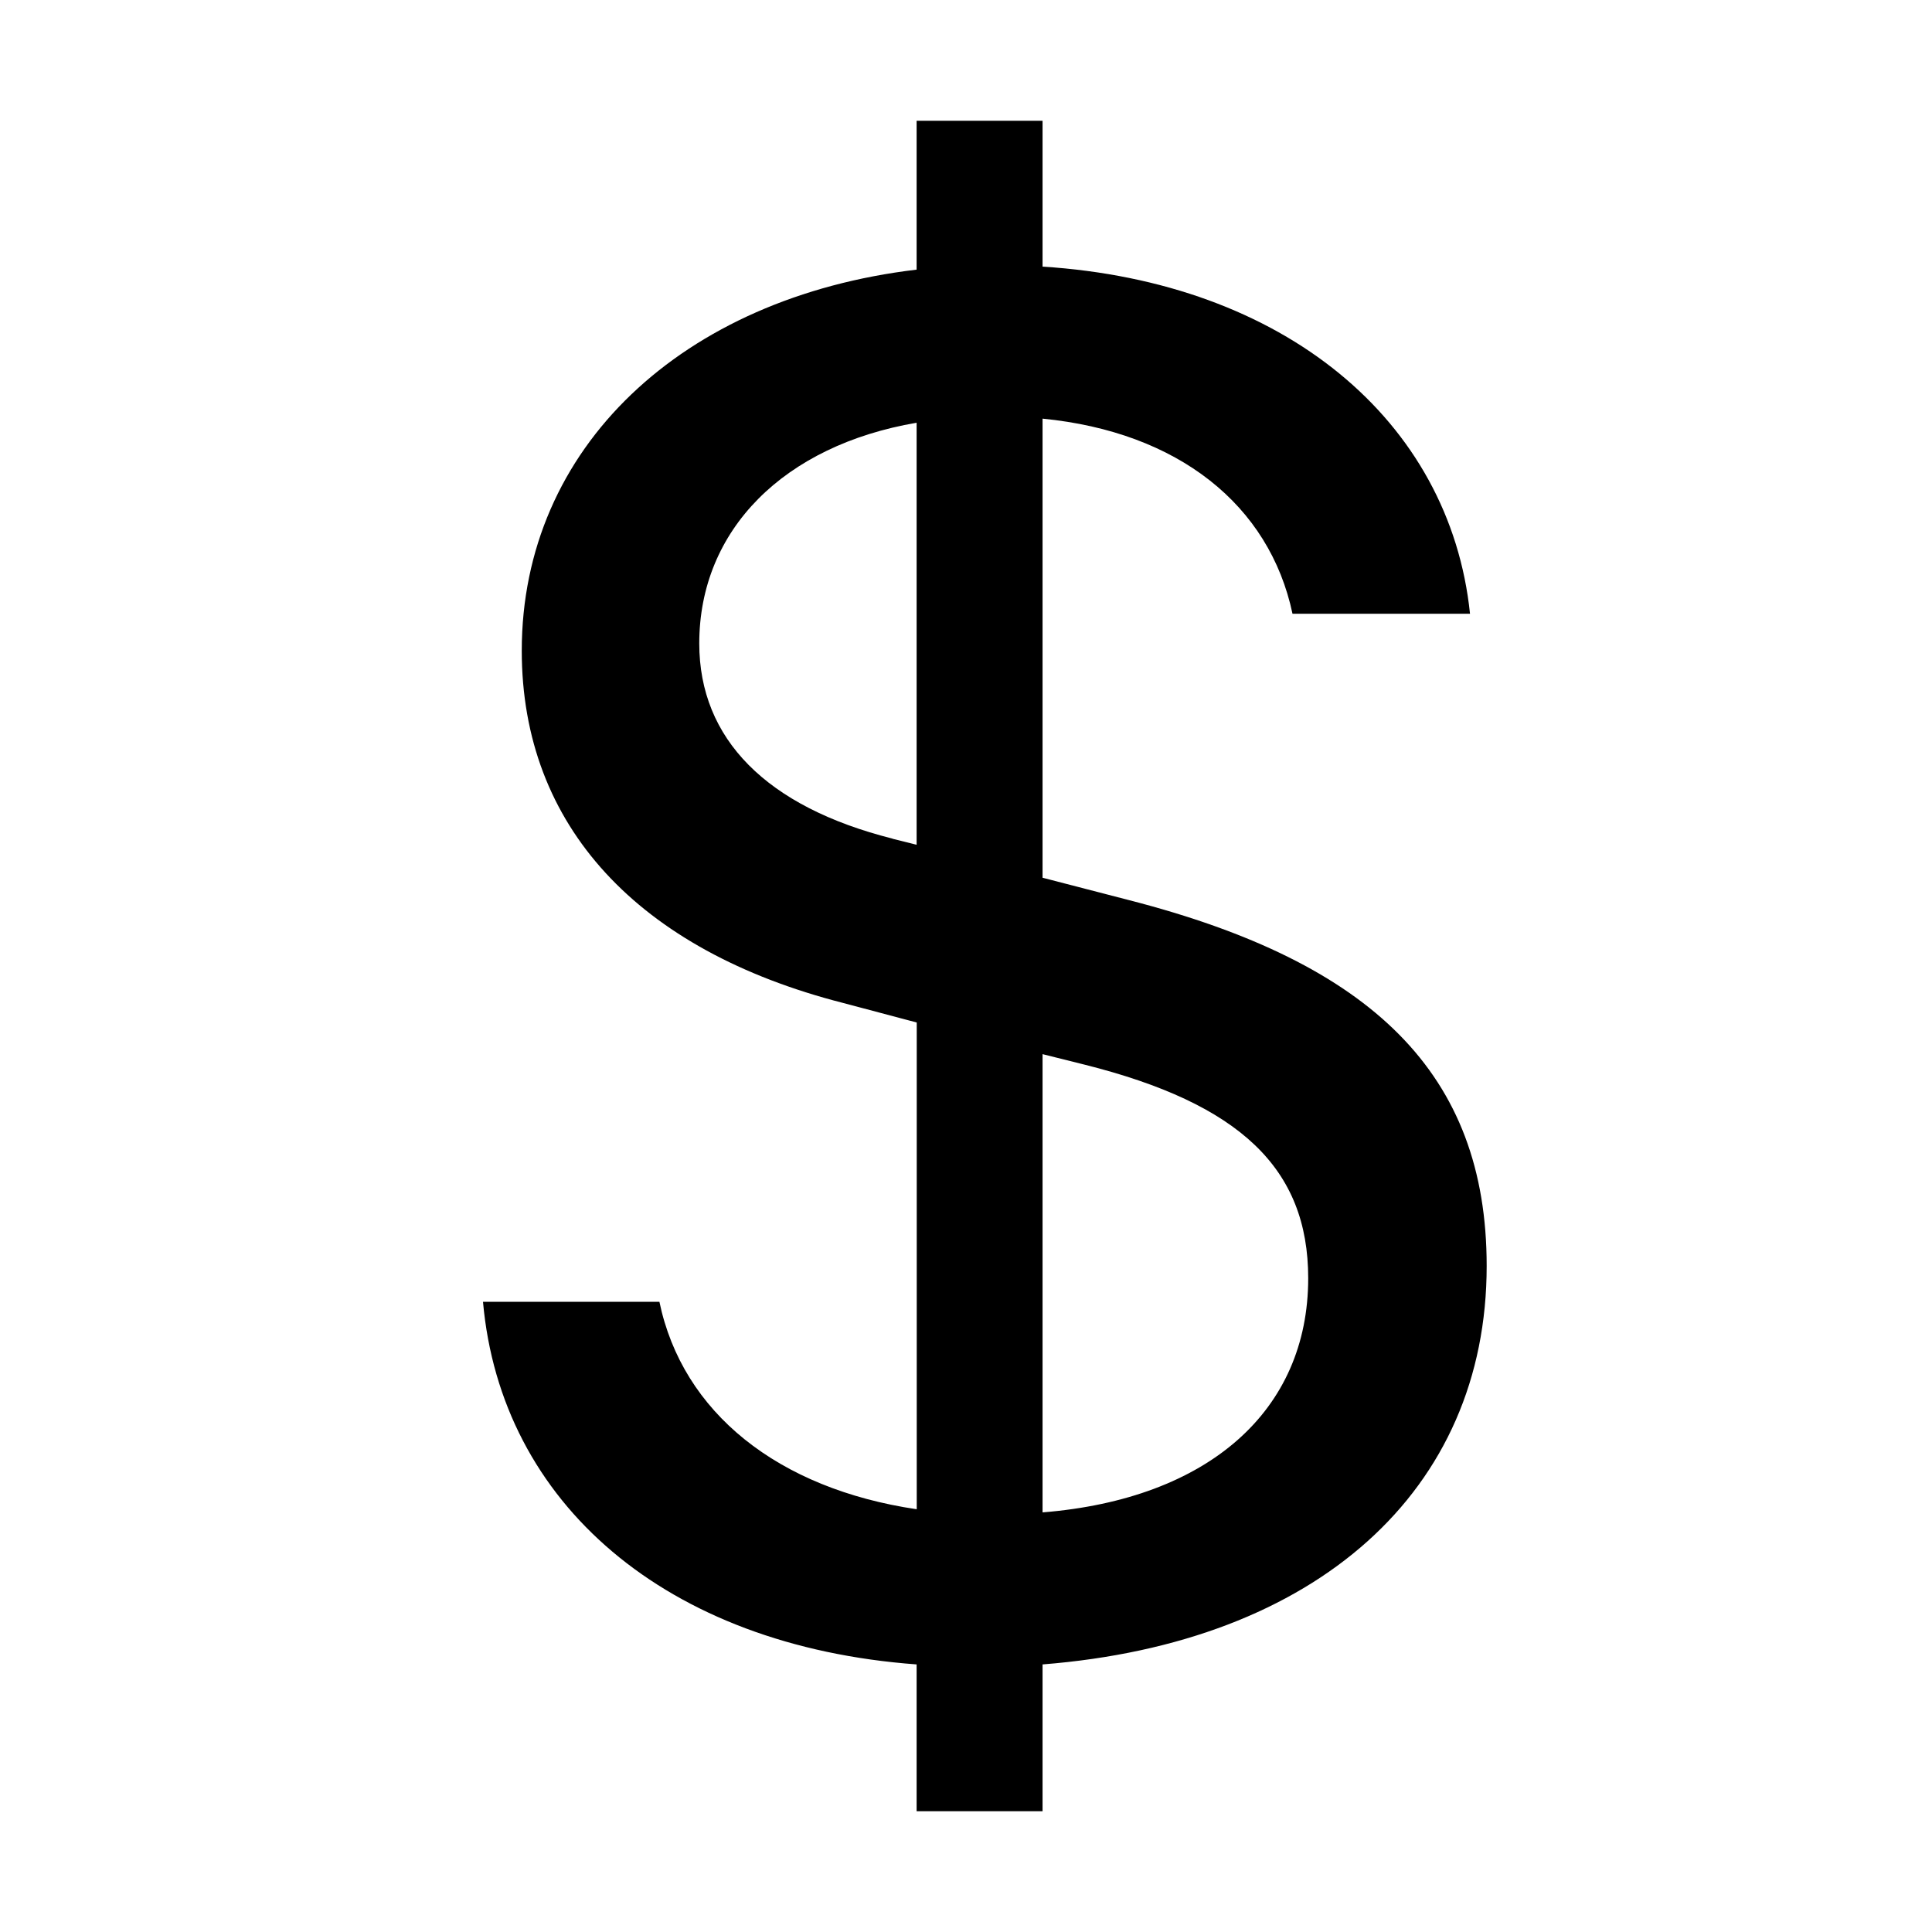
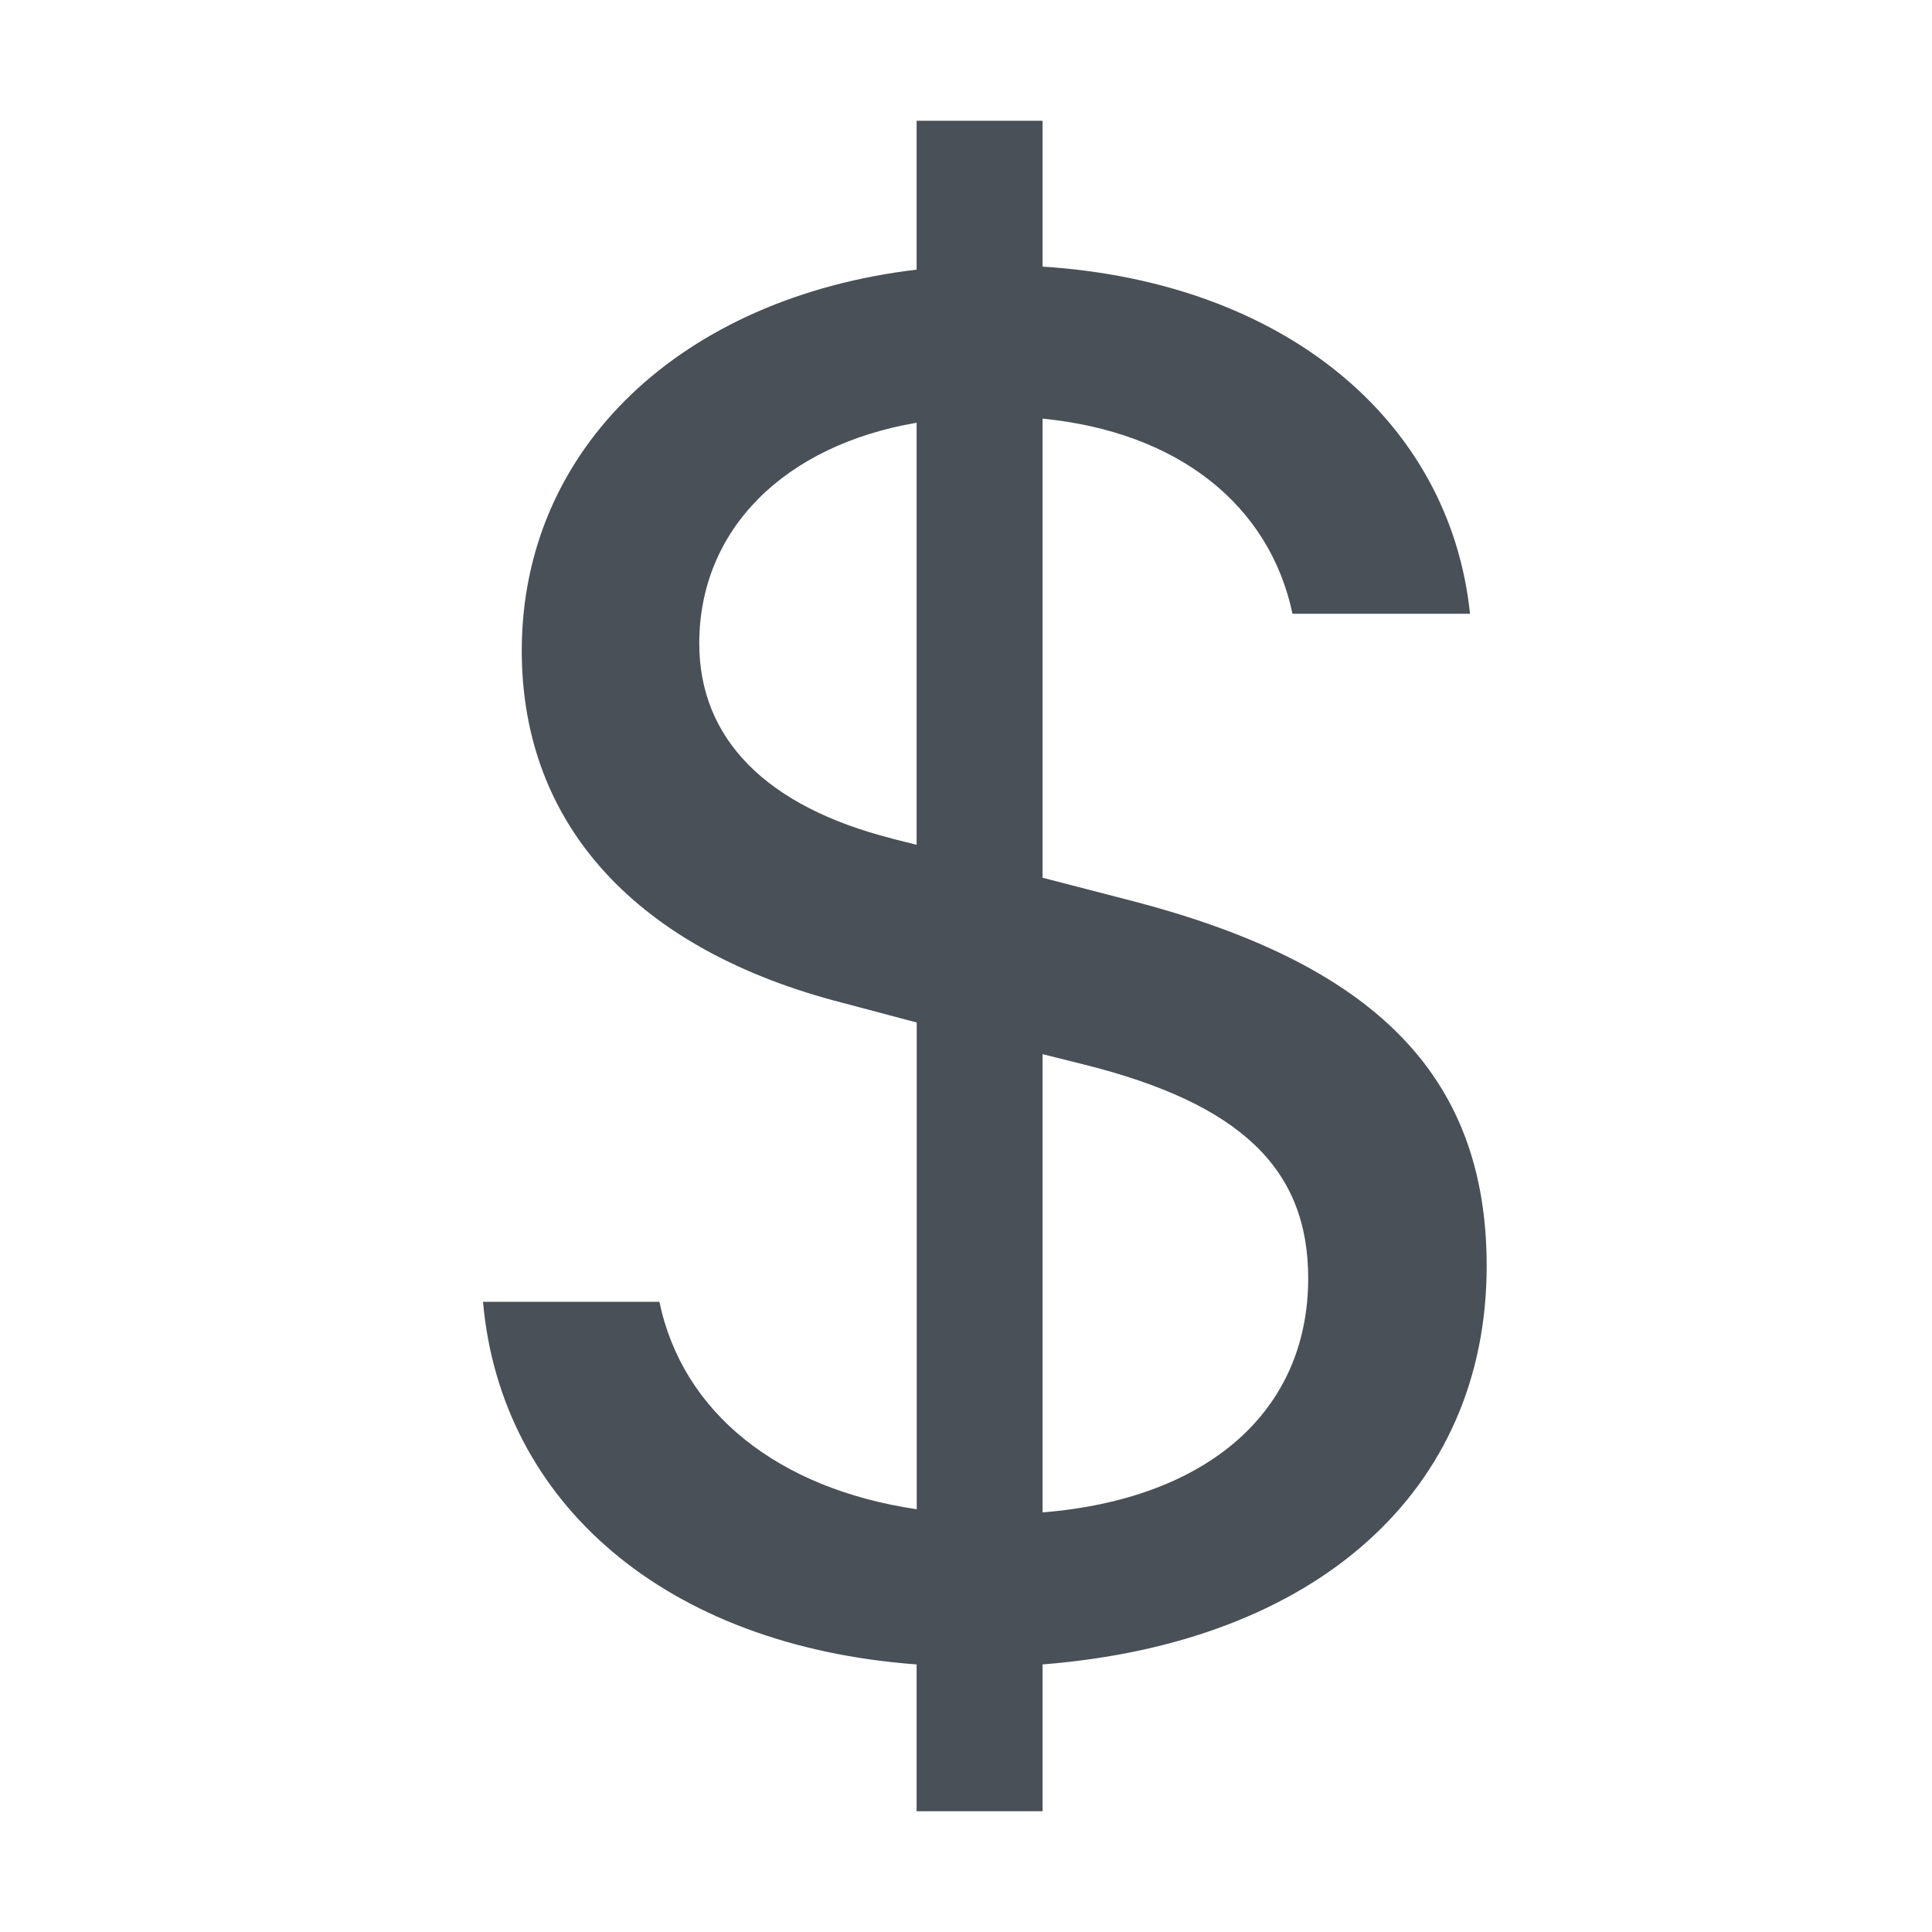
- <svg xmlns="http://www.w3.org/2000/svg" width="16" height="16" fill="currentColor" class="bi bi-currency-dollar" viewBox="0 0 16 16">
+ <svg xmlns="http://www.w3.org/2000/svg" width="16" height="16" fill="#495057" class="bi bi-currency-dollar" viewBox="0 0 16 16">
  <path d="M4 10.781c.148 1.667 1.513 2.85 3.591 3.003V15h1.043v-1.216c2.27-.179 3.678-1.438 3.678-3.3 0-1.59-.947-2.51-2.956-3.028l-.722-.187V3.467c1.122.11 1.879.714 2.07 1.616h1.47c-.166-1.6-1.54-2.748-3.54-2.875V1H7.591v1.233c-1.939.23-3.27 1.472-3.27 3.156 0 1.454.966 2.483 2.661 2.917l.61.162v4.031c-1.149-.17-1.94-.8-2.131-1.718zm3.391-3.836c-1.043-.263-1.6-.825-1.6-1.616 0-.944.704-1.641 1.8-1.828v3.495l-.2-.05zm1.591 1.872c1.287.323 1.852.859 1.852 1.769 0 1.097-.826 1.828-2.2 1.939V8.73z" />
</svg>
